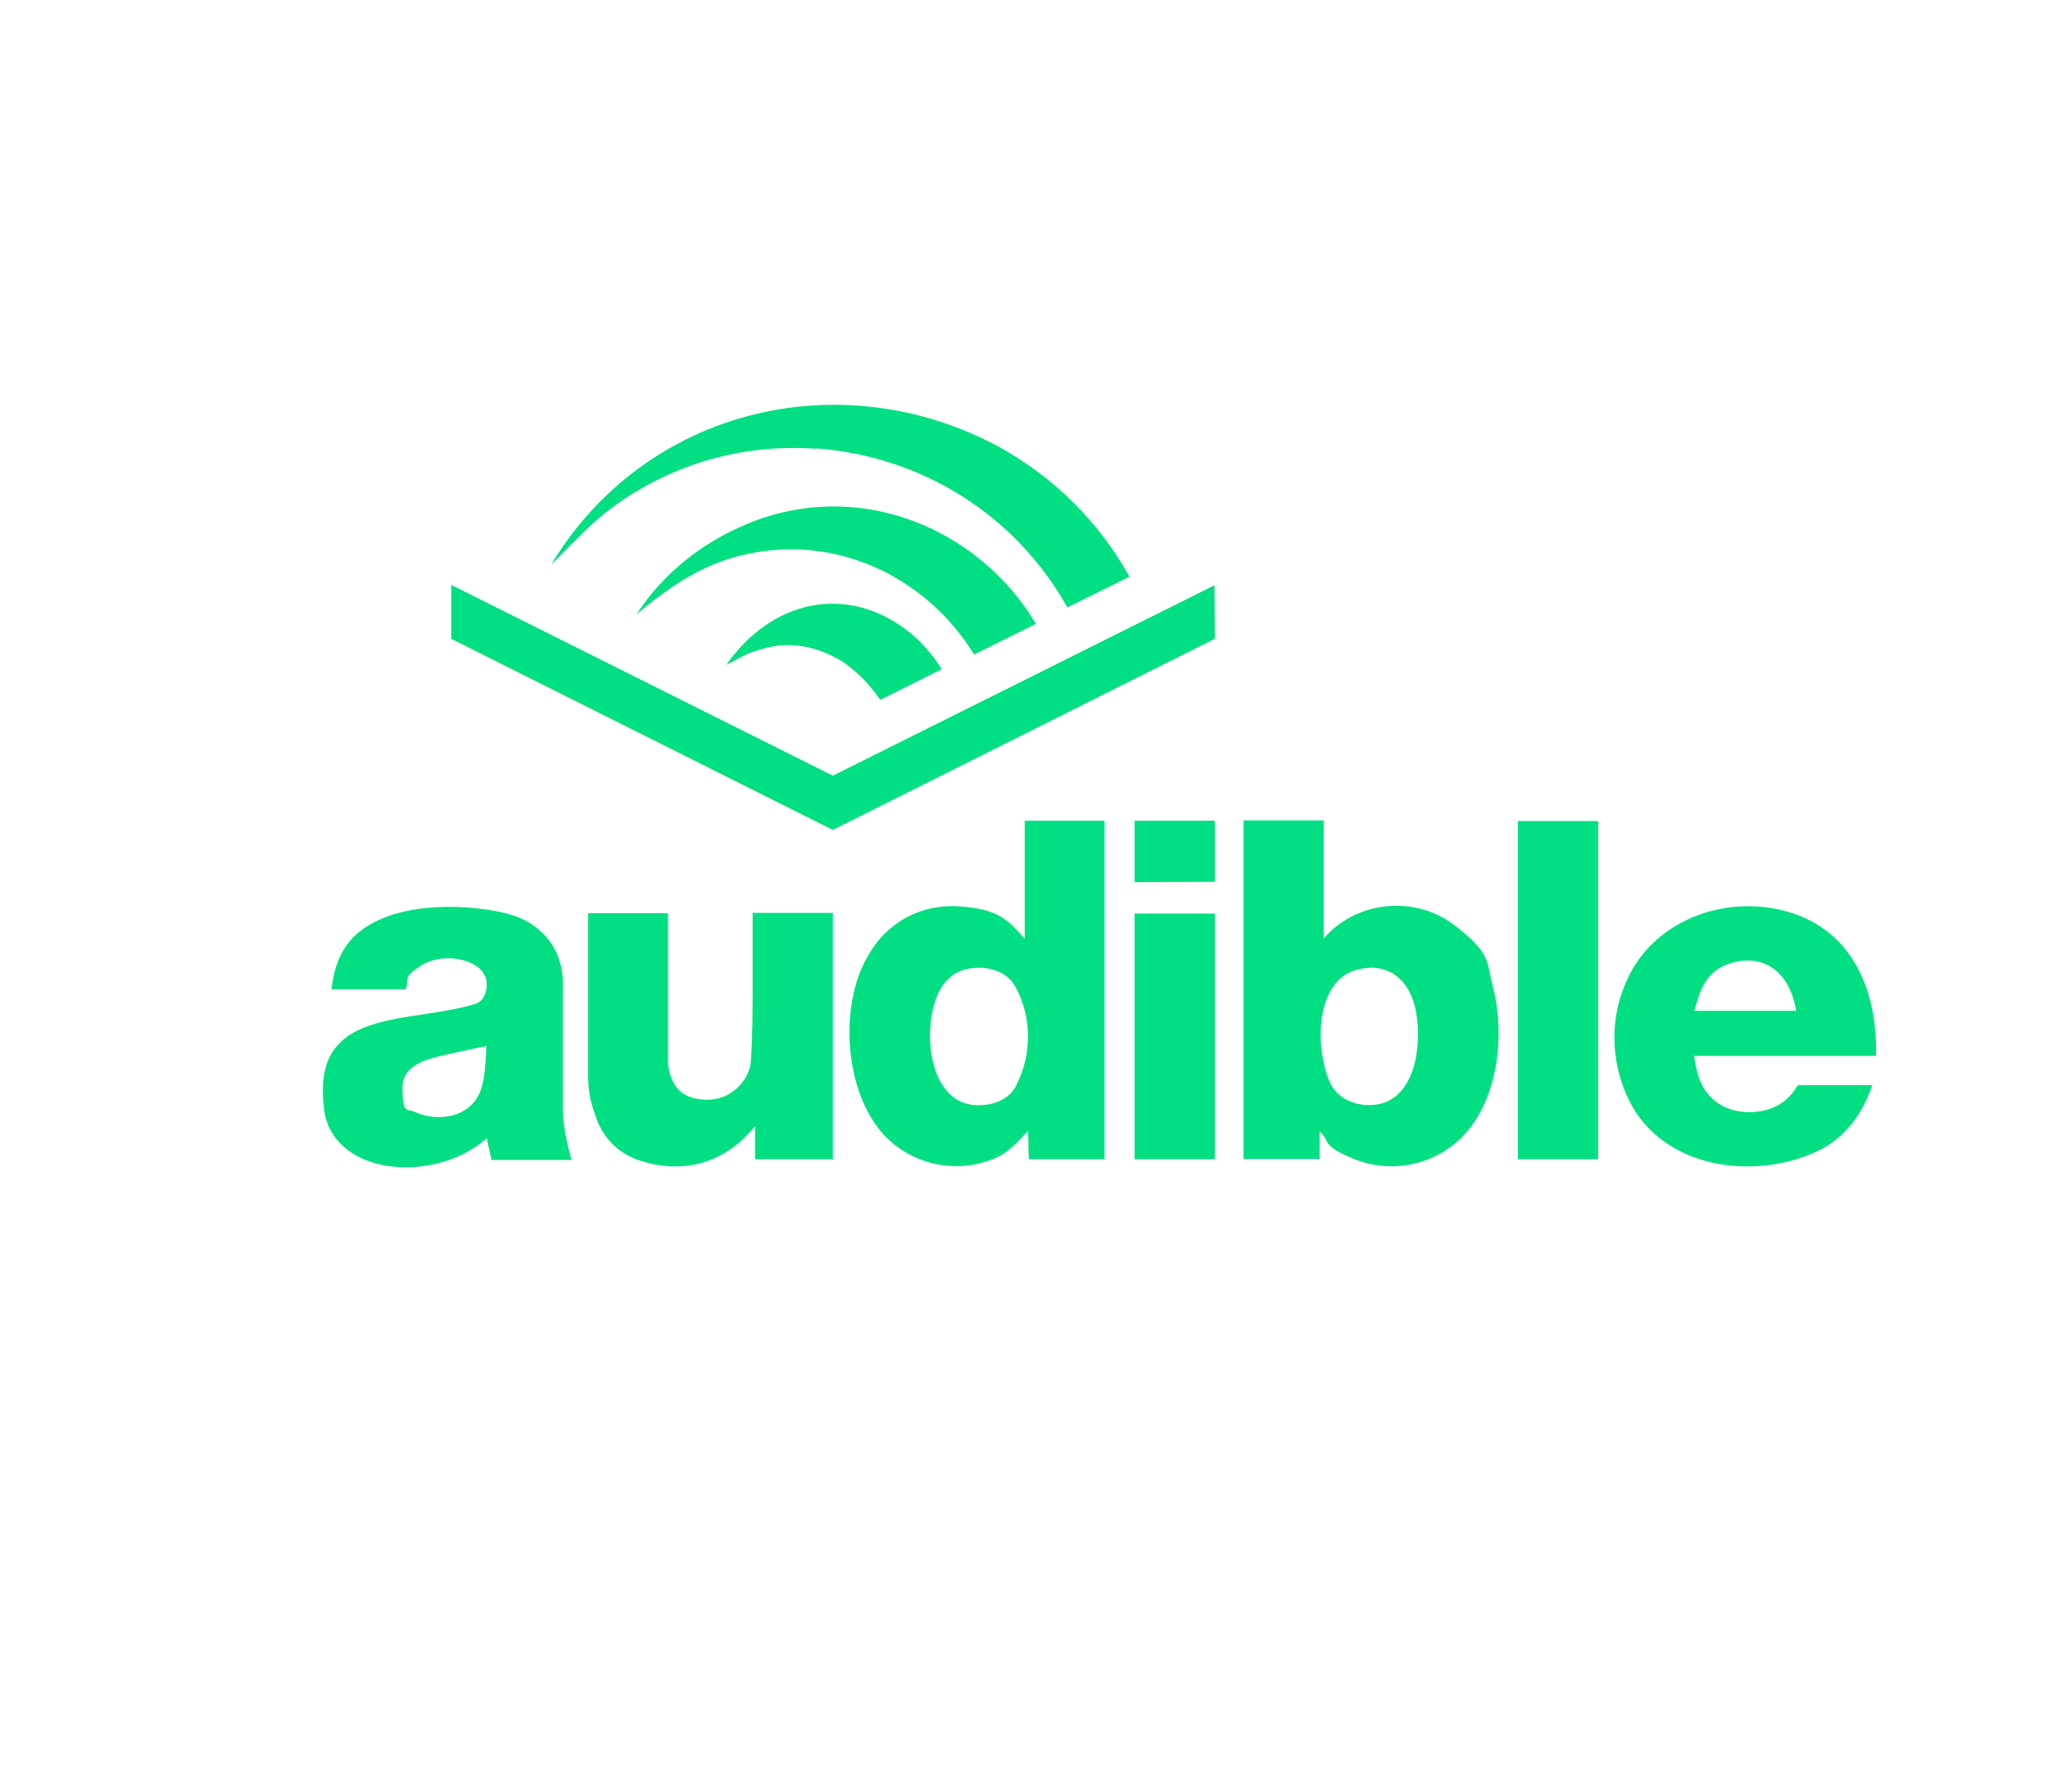
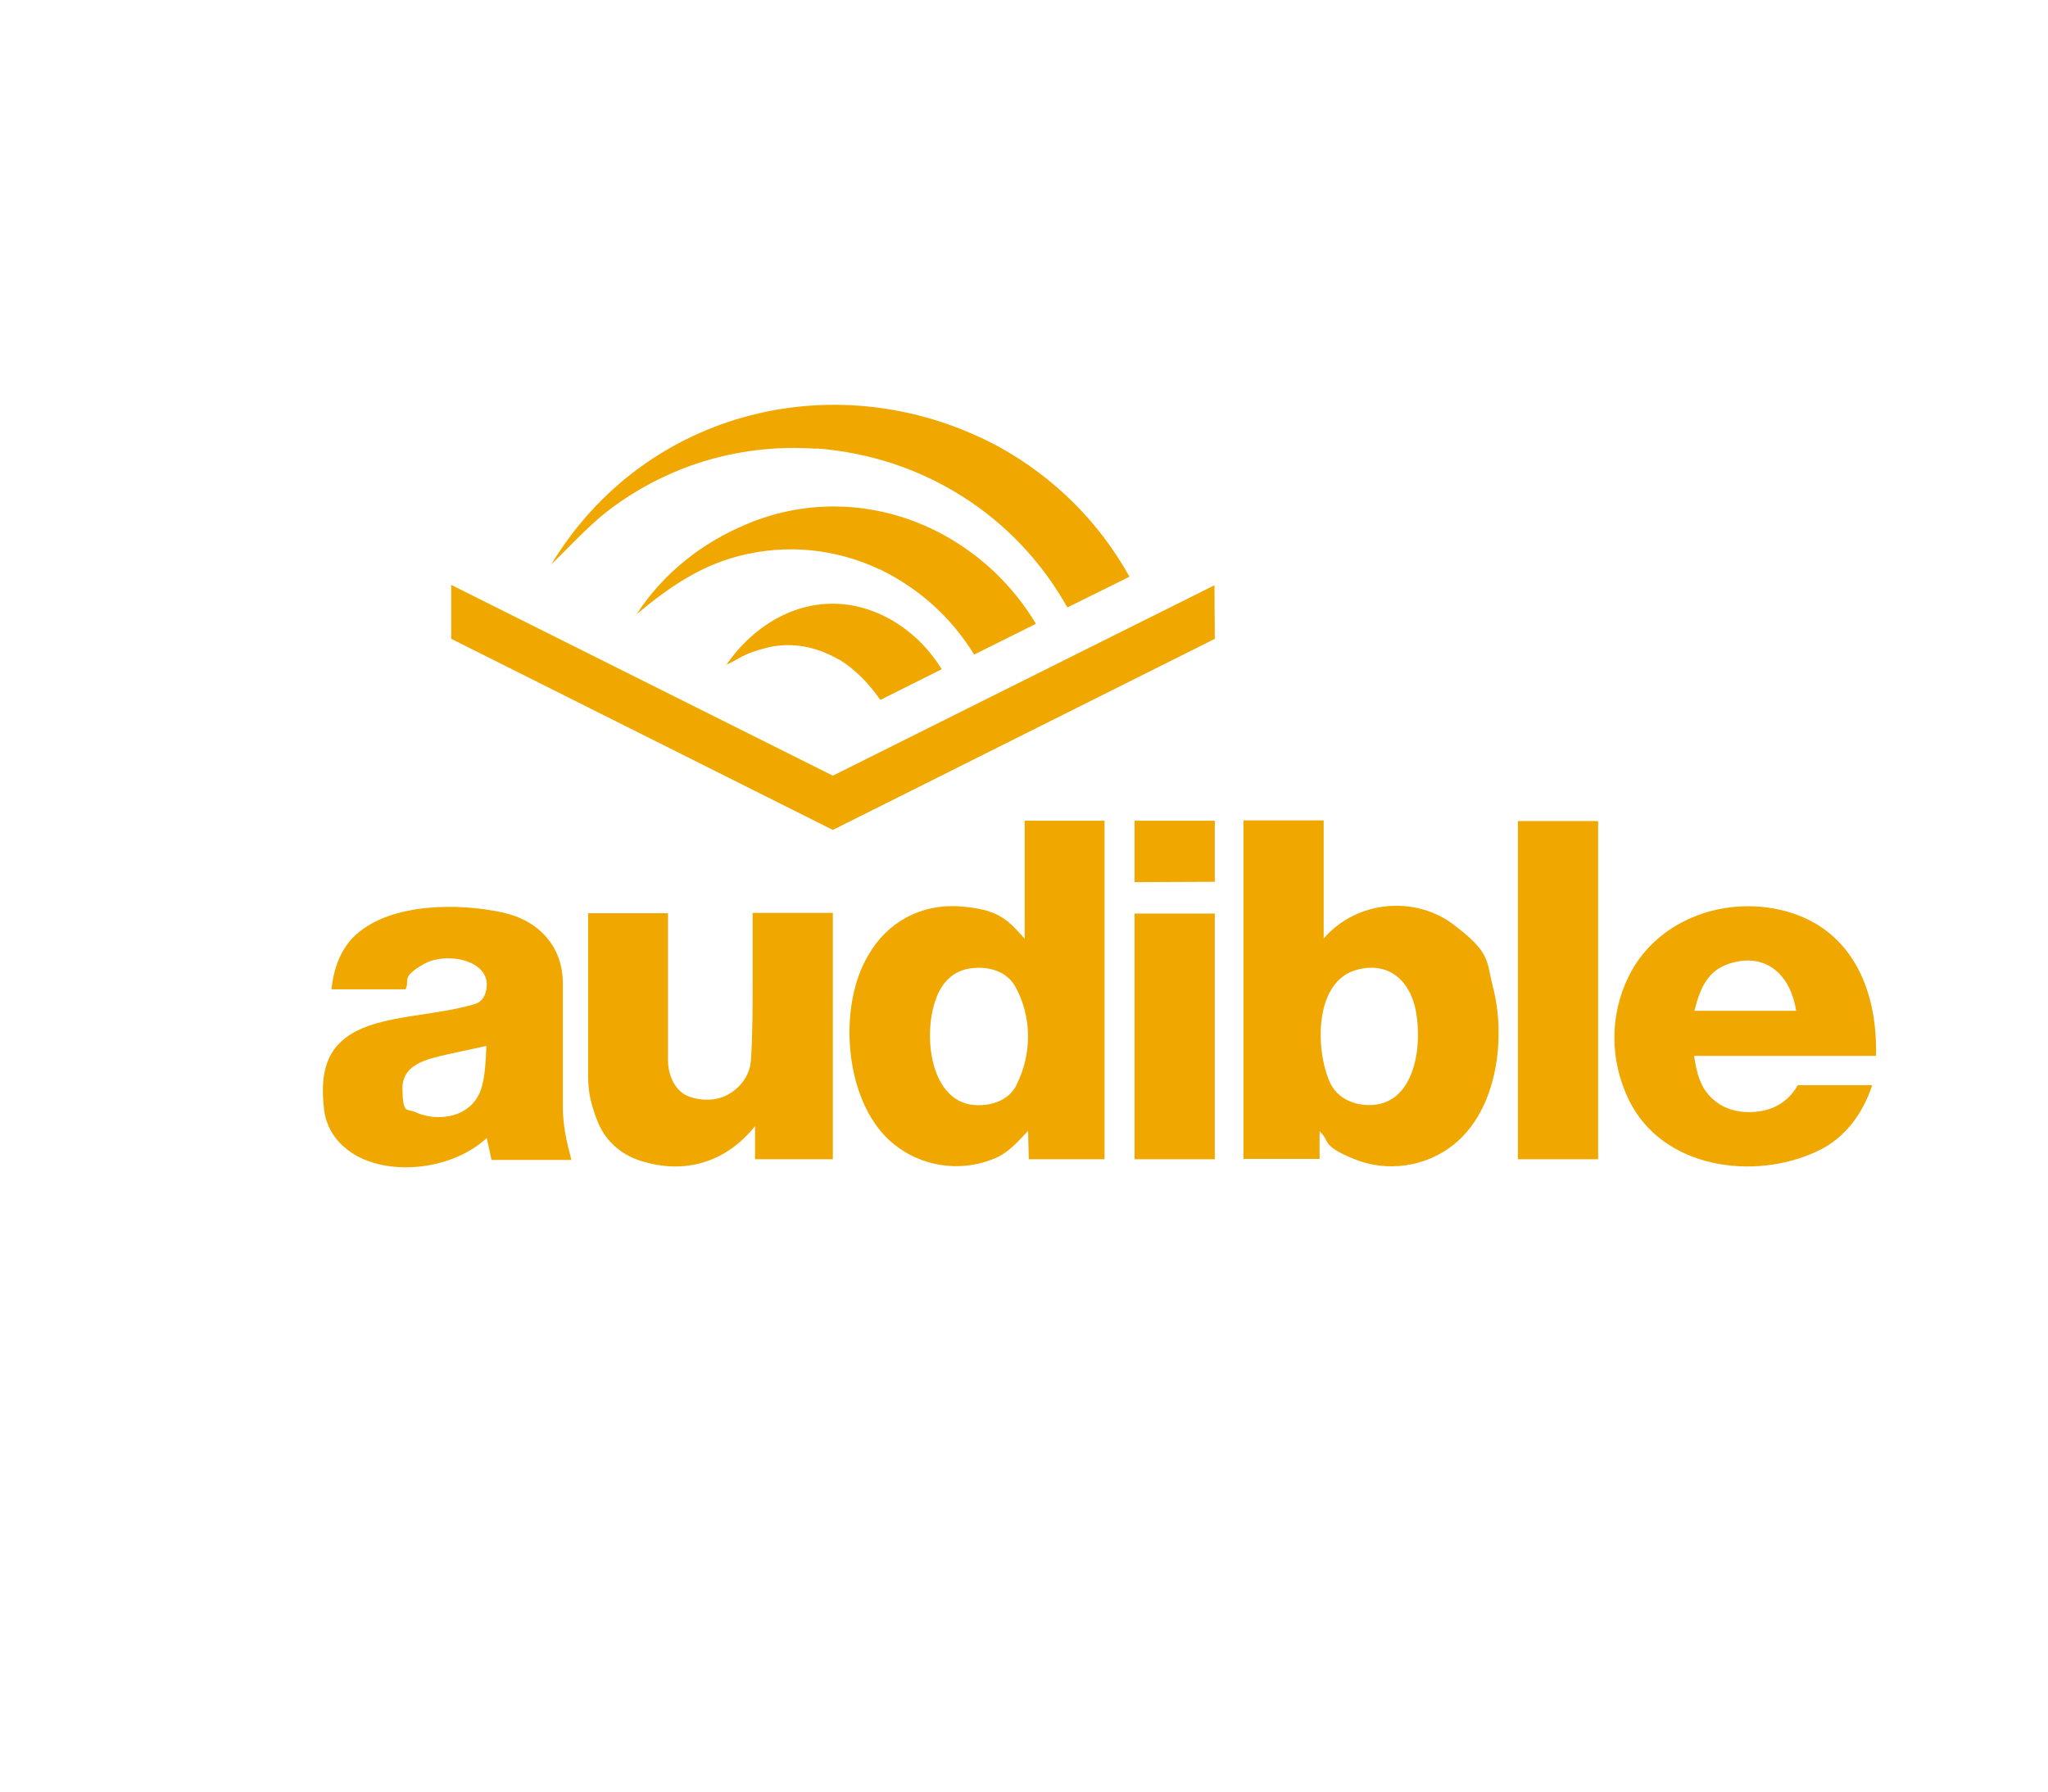
<svg xmlns="http://www.w3.org/2000/svg" id="Ebene_1" version="1.1" viewBox="0 0 600 524.9">
  <defs>
    <style>
      .st0 {
-         fill: #02df82;
+         fill: #f0a800;
      }
    </style>
  </defs>
  <path class="st0" d="M260.5,334.1c-13.3-12.3-15-39.5-6.1-54.2,5.5-9.7,15.5-15.1,26.7-14.3s14,3.7,19.1,9.5v-34.6s23.4,0,23.4,0v99.2s-22.2,0-22.2,0l-.2-8.3c-3.1,3.2-5.7,6.4-9.9,8.1-10.3,4.3-22.5,2.3-30.9-5.5ZM297.8,317.9c4.6-9.1,4.5-20-.3-28.7-2.6-4.8-8.3-6.2-13.4-5.4s-8.3,4.3-10,9.2c-3.8,10.8-1.4,29.7,11.2,30.8,4.7.4,10.1-1.1,12.5-5.8Z" />
  <path class="st0" d="M437.3,288.9c4,14.9,1.5,36.2-11.4,46.5-8.2,6.6-19.6,8.2-29.3,4.2s-6.7-5-10-8.1v8.1s-22.3,0-22.3,0v-99.2s23.5,0,23.5,0v34.6c9.8-11.3,26.9-12.5,38-4.1s9.6,10.7,11.5,17.9ZM414.5,294.9c-.8-3.2-2.4-6.4-4.9-8.5-3.6-3.1-8.4-3.5-13.1-1.9-11.2,4-11.2,22.6-7,32.4,2.1,5,7.4,7.2,12.5,6.9,13-.7,15-18.6,12.5-29Z" />
  <path class="st0" d="M94.9,324.7c-1.1-9.9.4-17.9,9.6-22.6s23-4.4,34.7-7.9c2.6-.8,3.5-3.7,3.4-6-.3-7.1-12.3-9.4-18.8-5.5s-3.6,4.4-5,7.2h-21.7c.7-6.2,2.7-12,7.3-16.1,10.4-9.3,30.2-9.2,42.9-6.4,10.5,2.3,17.6,9.9,17.6,20.8v36.8c.1,5.1,1.1,9.6,2.5,14.9h-23.4s-1.4-6.4-1.4-6.4c-9.8,9-27.2,11.2-38.1,5.2-5.2-2.9-8.9-7.6-9.6-13.8ZM141.2,318.3c1-3.8,1.1-7.7,1.3-11.8l-11.1,2.4c-6.6,1.5-13.7,3-13.5,10.4s1.2,5.4,3.8,6.6c6.4,3,17,1.8,19.5-7.6Z" />
  <path class="st0" d="M244,267.7v72s-22.8,0-22.8,0v-9.7c-8.6,10.7-20.7,14.3-33.7,10.1-5.9-1.9-10.4-6.1-12.6-11.9s-2.6-8.8-2.6-13.6v-47c0,0,23.4,0,23.4,0v43.2c0,3.5,1.4,7.3,4.1,9.4s8.9,3,13.2.7c3.5-1.8,6.7-5.5,7-10.2.5-7.7.5-15.2.5-23v-20.2s23.5,0,23.5,0Z" />
  <path class="st0" d="M500,320.1c3.5,4.6,8.8,6.2,14.3,5.7s9.6-3,12.4-7.8h21.8c-2.8,8.5-8.1,15.6-16,19.3-18.5,8.8-45.5,5.2-55.3-15-5.6-11.5-5.7-24.8,0-36.3,8.5-17.1,29.4-24.1,47.3-18.6,18.7,5.8,25.6,23.6,25.1,42h-25.4c0,0-27.9,0-27.9,0,.6,3.7,1.3,7.5,3.6,10.6ZM526.2,296.1c-1.6-10-8-15.9-16.8-14.4s-11.1,7.2-13,14.5h29.8Z" />
  <polygon class="st0" points="355.9 187.2 244 243.2 132.2 187.2 132.2 171.4 244 227.3 355.8 171.5 355.9 187.2" />
  <path class="st0" d="M239.1,131.5c-21.3-1.5-41.6,4.3-58.6,16.4-7.2,5.1-12.6,11.3-19,17.5,27.6-45.7,84.8-59.4,131.1-34.5,16.1,8.9,29.3,21.9,38.3,38.1l-18.2,9c-15.1-27-42.5-44.3-73.6-46.6Z" />
  <polygon class="st0" points="468.2 298.9 468.2 339.7 444.7 339.7 444.7 240.6 468.2 240.6 468.2 298.9" />
  <polygon class="st0" points="355.9 339.7 332.4 339.7 332.4 267.7 355.9 267.7 355.9 339.7" />
  <path class="st0" d="M257.8,166.9c-13.1-6.2-27.6-7.6-41.6-3.9-11.4,3-20.5,9.3-29.7,17,7.8-12,19.1-20.9,32-26.3,18.7-8,39.6-6.8,57.5,2.8,11.4,6.2,20.7,15,27.5,26.3l-18.1,9c-6.8-11-16.1-19.3-27.5-24.9Z" />
  <path class="st0" d="M245.8,193.3c-6.5-3.8-13.9-5.3-21.1-3.5s-7.7,3.1-11.9,5c11.3-16.2,30.1-23.2,47.9-13.4,6.3,3.6,11.1,8.2,15.2,14.7l-18,9c-3.4-4.9-7.1-8.7-12.1-11.9Z" />
  <polygon class="st0" points="355.9 258.4 332.4 258.5 332.4 240.5 355.9 240.5 355.9 258.4" />
</svg>
